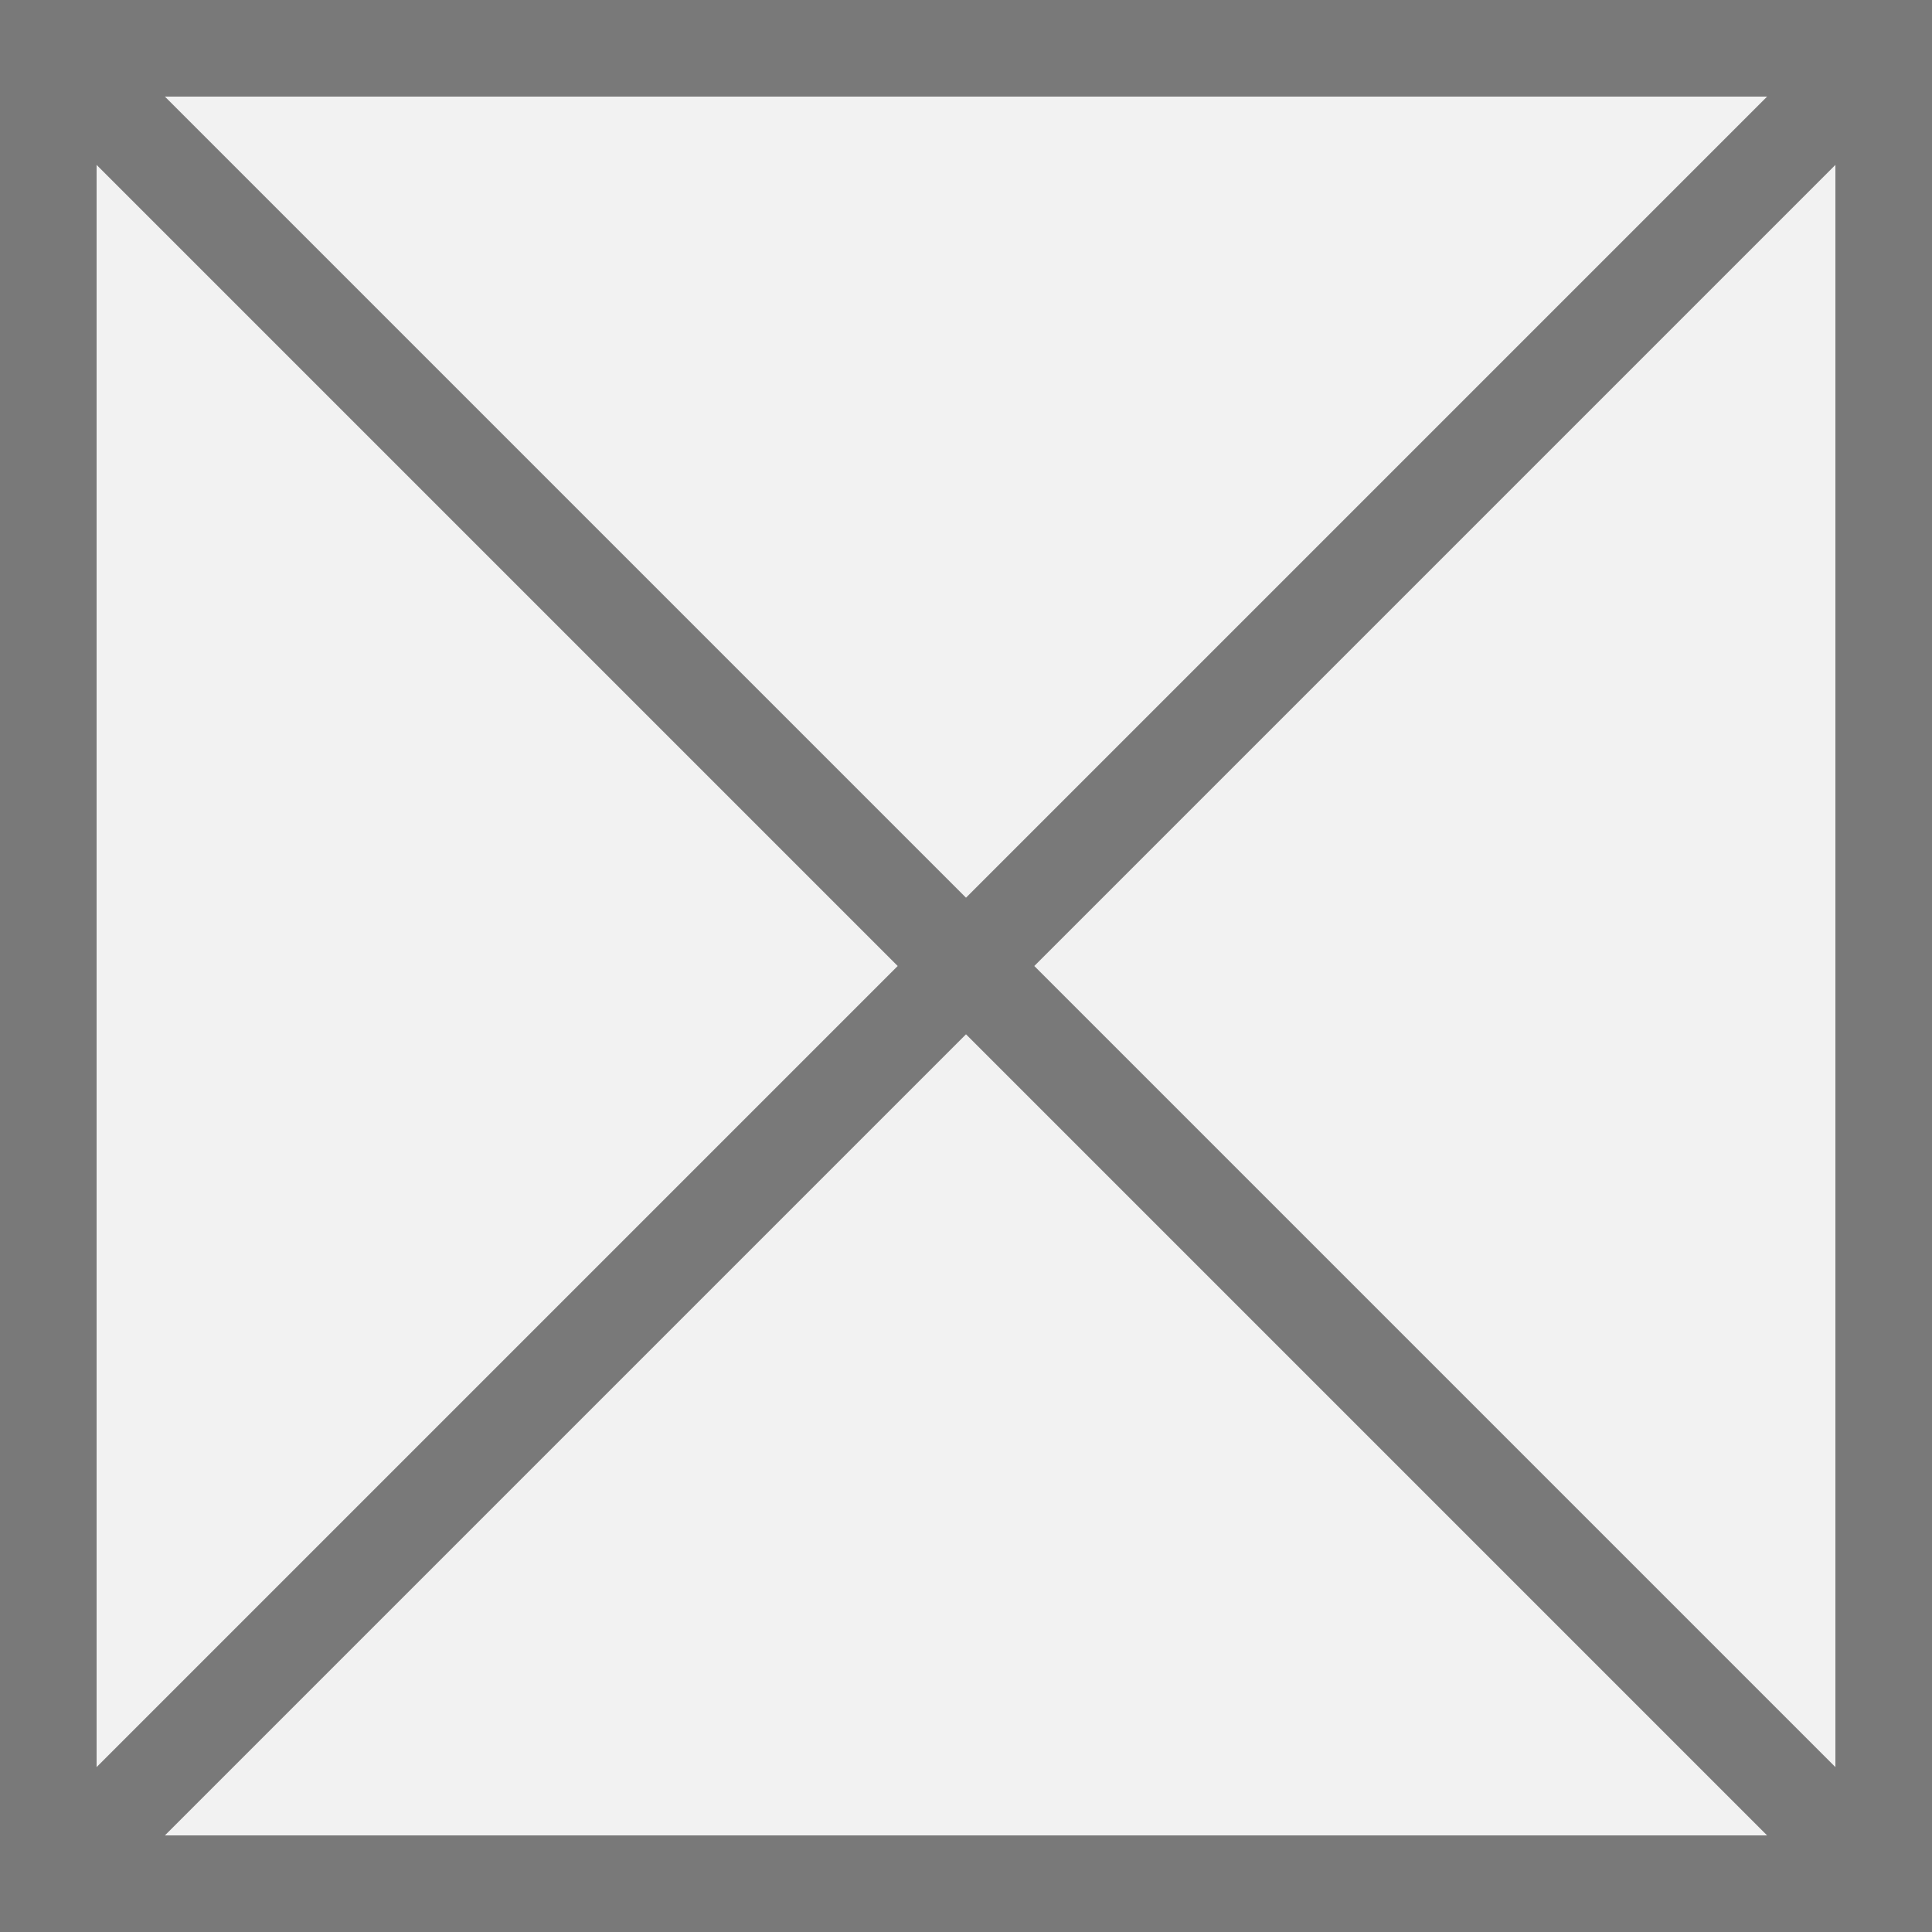
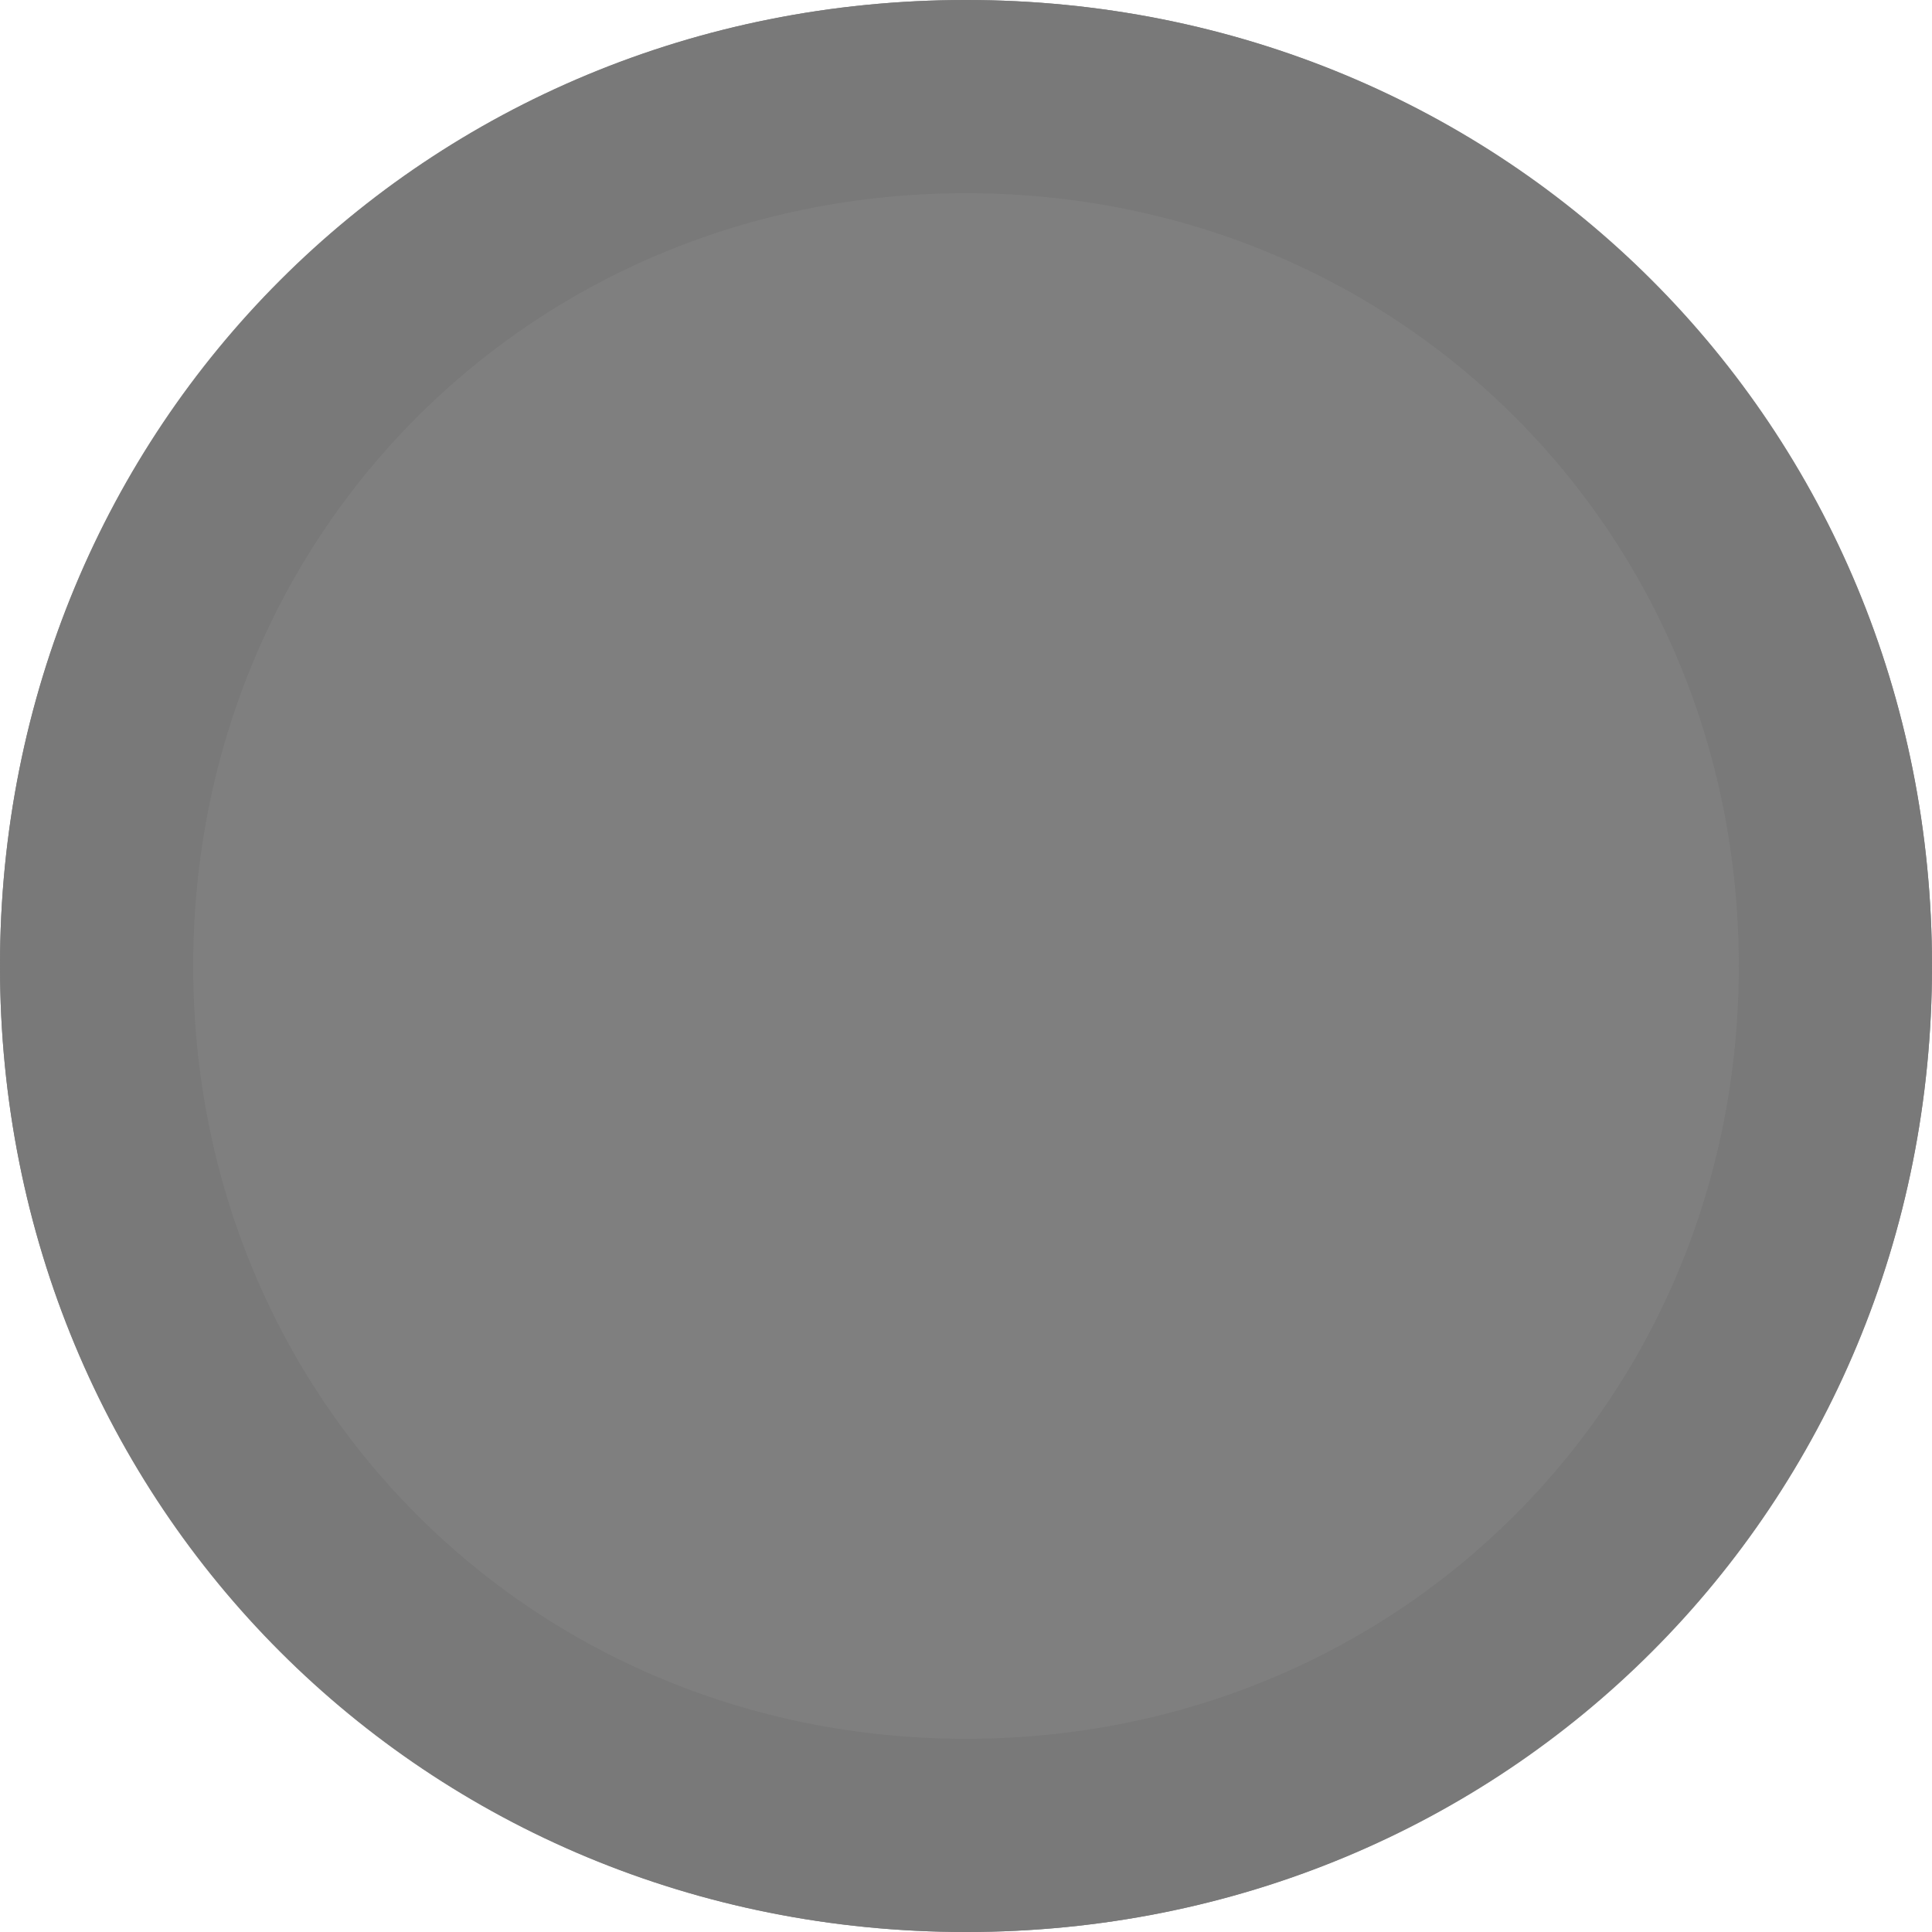
- <svg xmlns="http://www.w3.org/2000/svg" version="1.1" width="20px" height="20px">
-   <g transform="matrix(1 0 0 1 -311 -1263 )">
-     <path d="M 311.5 1263.5  L 330.5 1263.5  L 330.5 1282.5  L 311.5 1282.5  L 311.5 1263.5  Z " fill-rule="nonzero" fill="#f2f2f2" stroke="none" />
-     <path d="M 311.5 1263.5  L 330.5 1263.5  L 330.5 1282.5  L 311.5 1282.5  L 311.5 1263.5  Z " stroke-width="1" stroke="#797979" fill="none" />
-     <path d="M 311.354 1263.354  L 330.646 1282.646  M 330.646 1263.354  L 311.354 1282.646  " stroke-width="1" stroke="#797979" fill="none" />
+ <svg xmlns="http://www.w3.org/2000/svg" version="1.1" width="10px" height="10px">
+   <g transform="matrix(1 0 0 1 -145 -262 )">
+     <path d="M 150 262  C 152.8 262  155 264.2  155 267  C 155 269.8  152.8 272  150 272  C 147.2 272  145 269.8  145 267  C 145 264.2  147.2 262  150 262  Z " fill-rule="nonzero" fill="#7f7f7f" stroke="none" />
+     <path d="M 150 262.5  C 152.52 262.5  154.5 264.48  154.5 267  C 154.5 269.52  152.52 271.5  150 271.5  C 147.48 271.5  145.5 269.52  145.5 267  C 145.5 264.48  147.48 262.5  150 262.5  Z " stroke-width="1" stroke="#797979" fill="none" />
  </g>
</svg>
